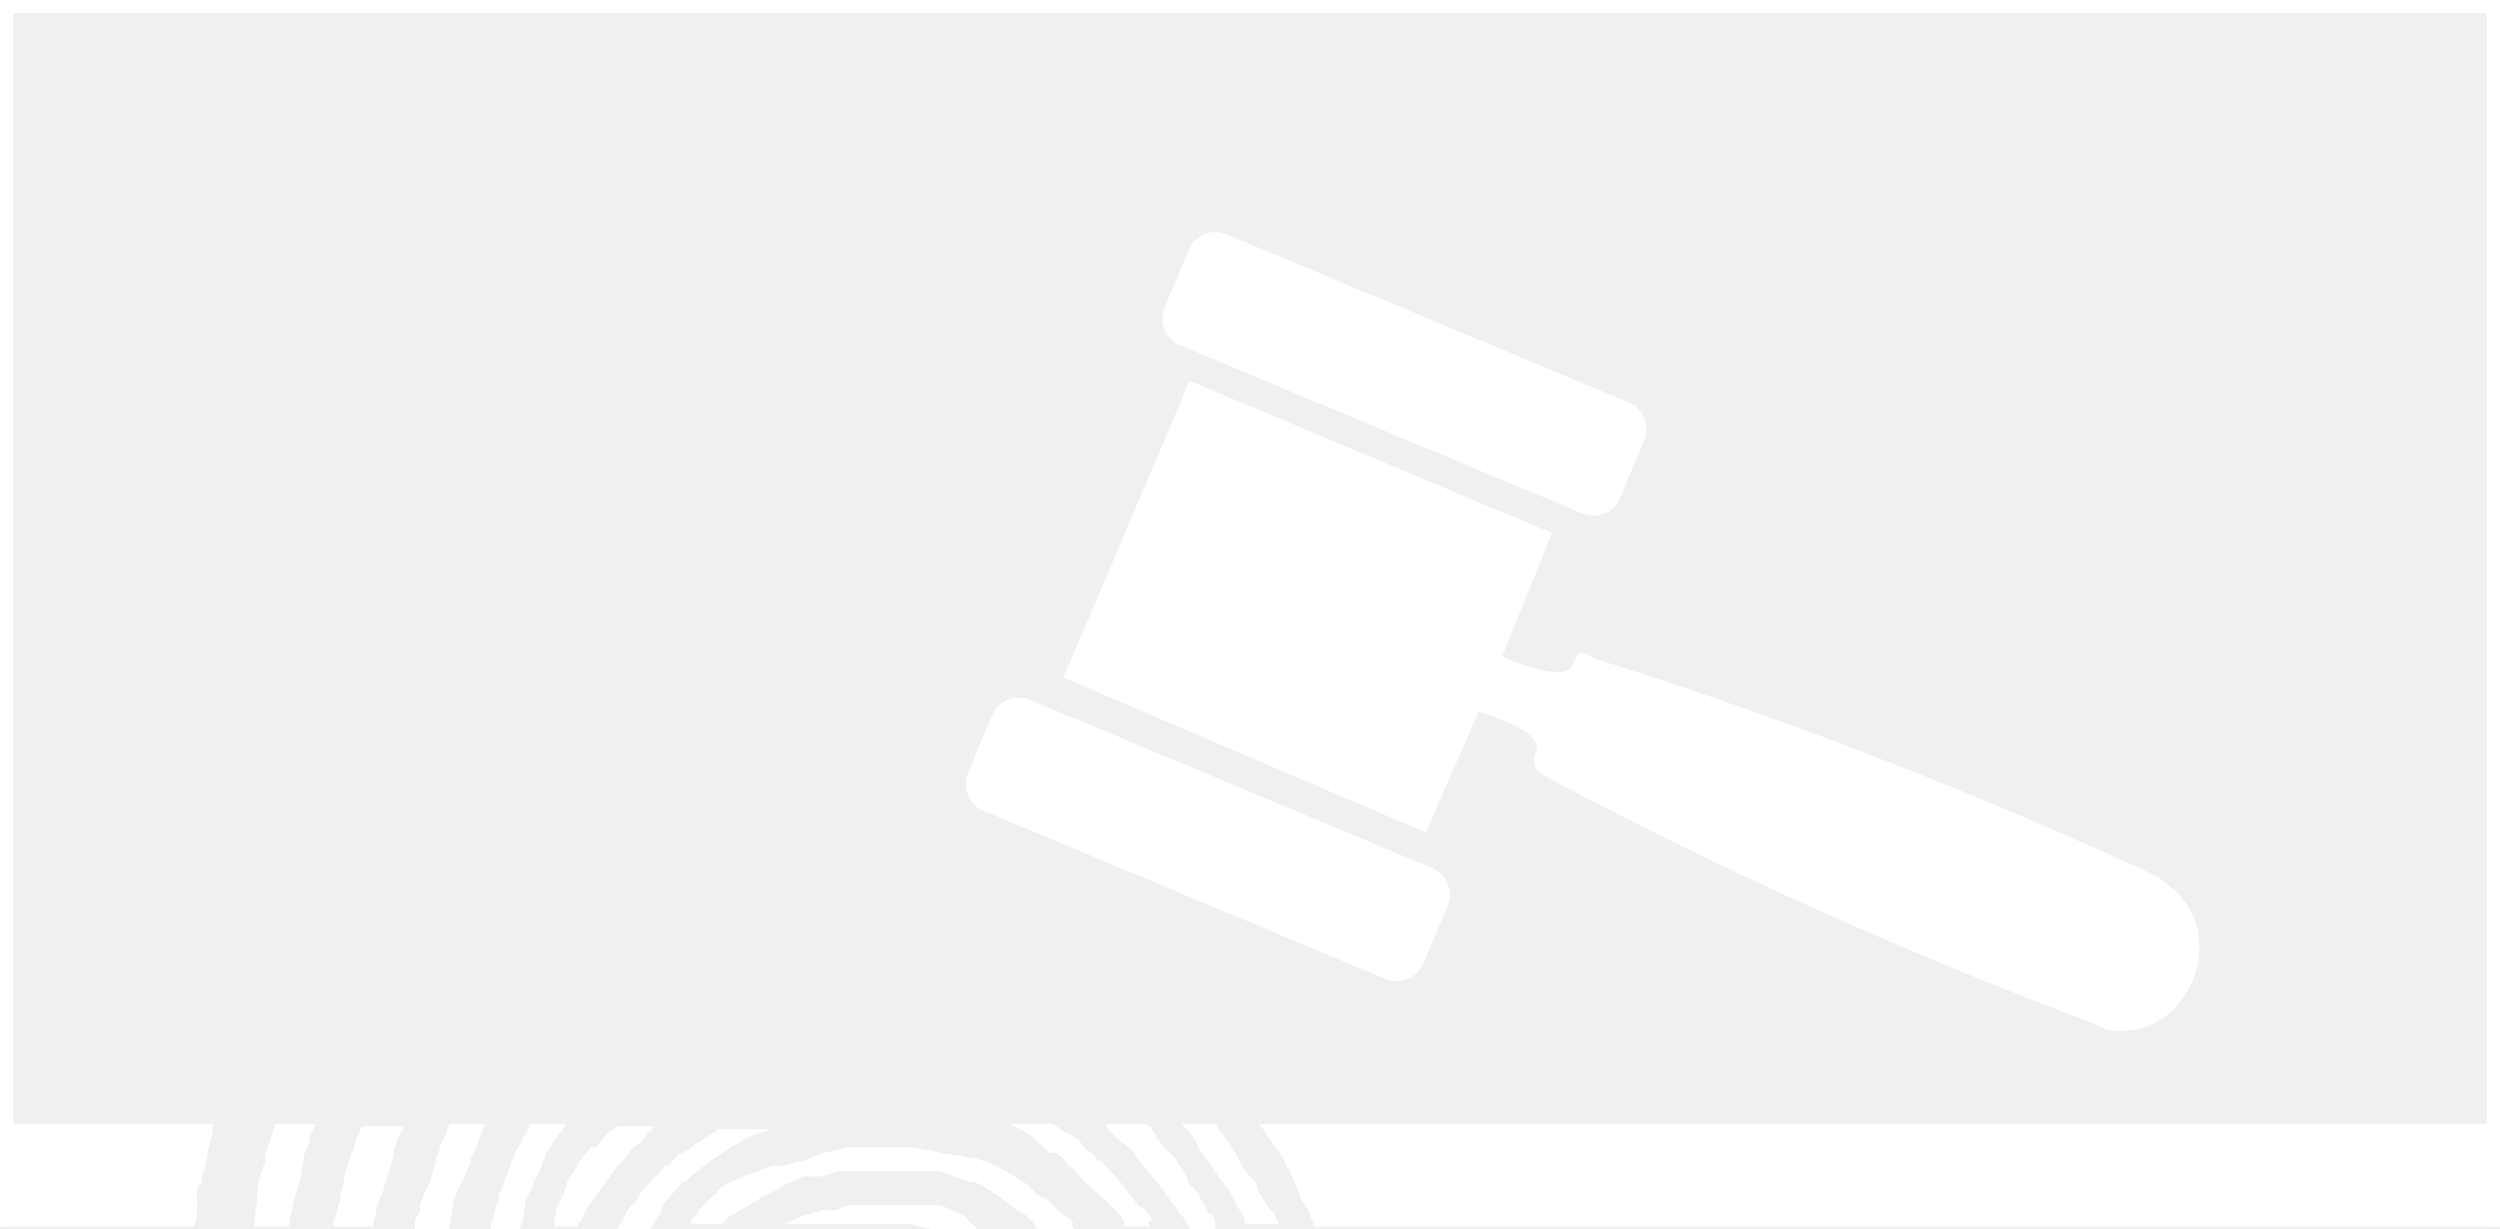
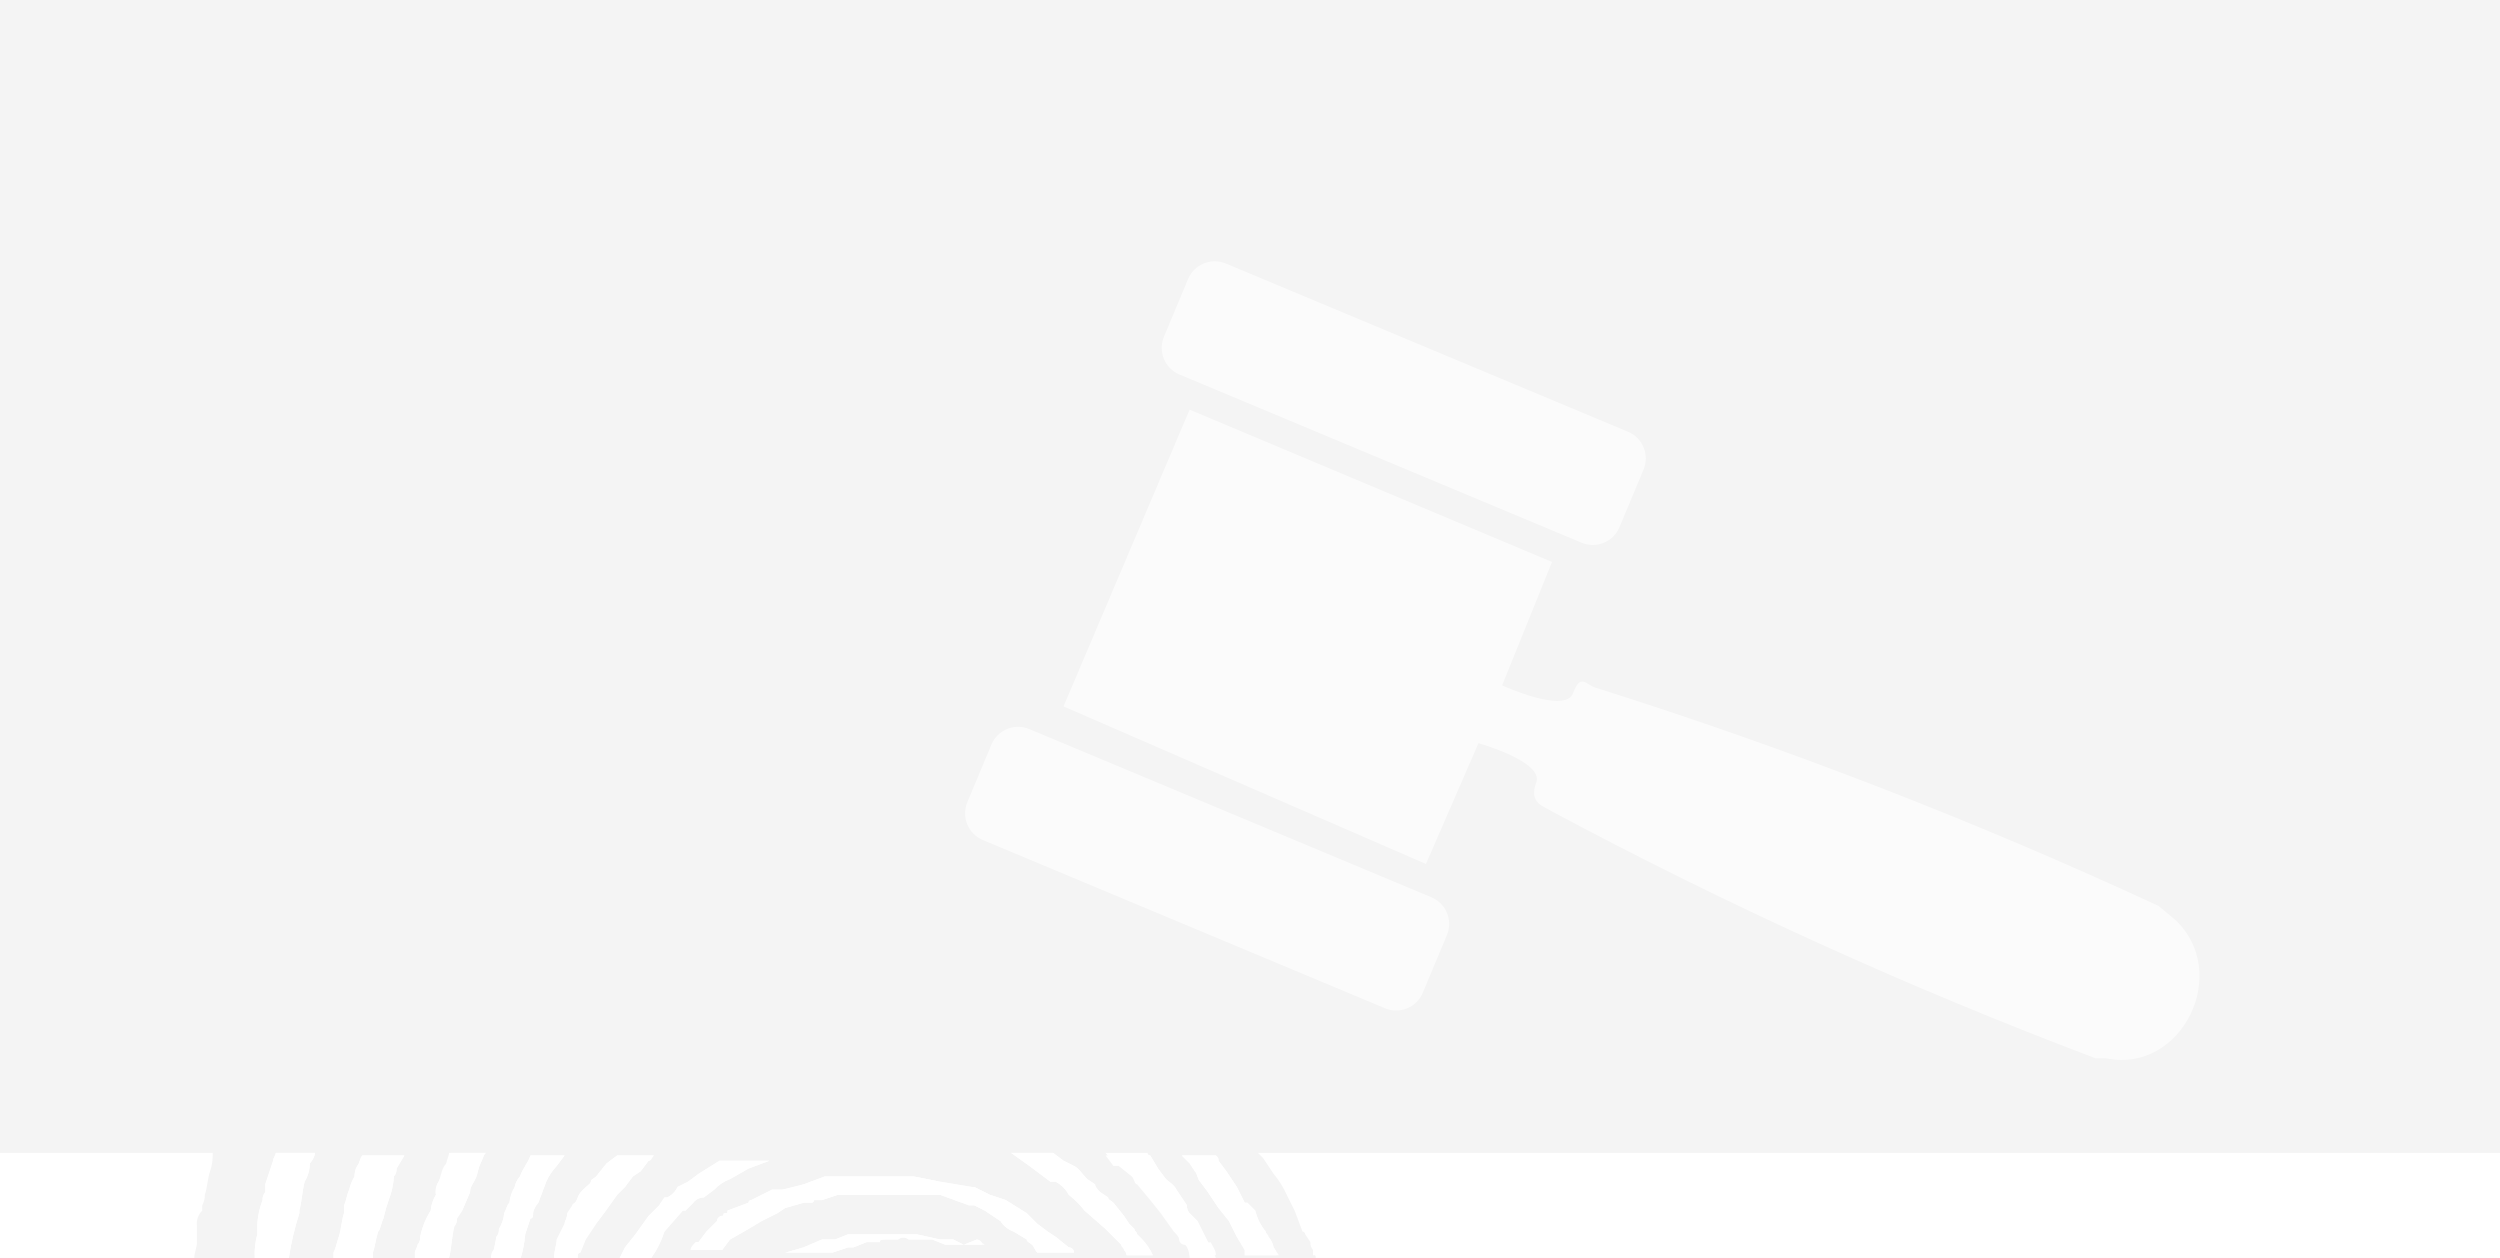
- <svg xmlns="http://www.w3.org/2000/svg" width="95.2" height="46.8" viewBox="0 0 95.2 46.8">
+ <svg xmlns="http://www.w3.org/2000/svg" width="95.2" height="47.9" viewBox="0 0 95.2 47.9">
  <defs>
    <style>
+       .cls-1, .cls-3 {
+         fill: #fff;
+       }
+ 
      .cls-1 {
-         fill: #fff;
+         opacity: 0.3;
+       }
+ 
+       .cls-2 {
+         opacity: 0.65;
      }
    </style>
  </defs>
  <g id="Layer_2" data-name="Layer 2">
    <g id="Layer_1-2" data-name="Layer 1">
      <g>
-         <polygon class="cls-1" points="95.2 46.7 94.7 46.7 94.7 0.5 0.5 0.5 0.5 46.7 0 46.7 0 0 95.2 0 95.2 46.7" />
-         <g>
-           <path class="cls-1" d="M82.8,33.9c2.2,2,.3,5.9-2.6,5.3l-.4-.2a174.5,174.5,0,0,1-20.7-9.3c-.3-.2-.9-.3-.6-1.1s-2.2-1.5-2.2-1.5l-2,4.6L40.5,25.8l4.8-11.3,13.8,5.8L57.2,25s2.4,1.1,2.7.3.5-.3.9-.2a178.7,178.7,0,0,1,21.4,8.3Z" />
-           <rect class="cls-1" x="44.1" y="11.9" width="18.8" height="4.58" rx="1.1" ry="1.1" transform="translate(9.6 -19.5) rotate(22.7)" />
-           <rect class="cls-1" x="36.6" y="29.7" width="18.8" height="4.58" rx="1.1" ry="1.1" transform="translate(15.9 -15.3) rotate(22.7)" />
+         <polyline class="cls-1" points="0 47.9 0 0 95.2 0 95.2 47.9" />
+         <g class="cls-2">
+           <path class="cls-3" d="M82.8,35c2.2,2,.3,5.9-2.6,5.3h-.4a175.1,175.1,0,0,1-20.7-9.4c-.3-.2-.9-.3-.6-1.1s-2.2-1.5-2.2-1.5l-2,4.6L40.5,26.9l4.8-11.3,13.8,5.8-1.9,4.7s2.4,1.1,2.7.3.5-.3.9-.2a178.7,178.7,0,0,1,21.4,8.3Z" />
+           <rect class="cls-3" x="44.1" y="13" width="18.8" height="4.58" rx="1.1" ry="1.1" transform="translate(10 -19.4) rotate(22.7)" />
+           <rect class="cls-3" x="36.6" y="30.8" width="18.8" height="4.58" rx="1.1" ry="1.1" transform="translate(16.3 -15.2) rotate(22.7)" />
        </g>
        <g>
-           <path class="cls-1" d="M14.4,45.8l.2-.5h0a6.4,6.4,0,0,1,.2-.7,2.9,2.9,0,0,0,.2-.9.4.4,0,0,0,.1-.3l.3-.5H13.8c-.1.1-.1.3-.2.4a.8.8,0,0,0-.1.4,1.7,1.7,0,0,0-.2.5c-.1.2-.1.4-.2.6V45c-.1.3-.1.6-.2.9s-.1.4-.2.6v.2h1.5v-.2C14.3,46.3,14.3,46.1,14.4,45.8Z" />
-           <path class="cls-1" d="M43.3,45.9c0-.1-.1-.1-.1-.2l-.2-.2-.2-.3-.4-.5c-.1-.1-.2-.1-.2-.2l-.3-.3a.2.2,0,0,1-.2-.2l-.3-.2c-.2-.2-.3-.4-.5-.5l-.4-.2-.4-.3H38.5l.7.4.8.7h.2a1.2,1.2,0,0,1,.5.5c.3.1.4.4.6.6l.8.7.6.6c0,.1.1.1.1.2v.2h1c-.1-.2-.2-.5-.4-.6Z" />
-           <path class="cls-1" d="M40.2,46h0l-.3-.3-.4-.2-.2-.2-.2-.2-.8-.5-.6-.3-.6-.2H37l-1.2-.2-1-.2H32.3l-.9.2-.8.3-.8.2h-.4l-.8.3h-.1l-.8.4h-.1a.1.1,0,0,1-.1.1c-.1.1-.2.1-.2.2s-.3.2-.4.4l-.3.3a.3.3,0,0,1-.1.2l-.2.3h1.2l.3-.3.7-.4.5-.3.6-.3.3-.2.7-.3h.7l.6-.2h3.9l1.1.4h.2l.4.2.6.4.5.4.5.3c0,.1.1.1.2.2s.1.2.2.3h1.4l-.2-.3C40.6,46.3,40.3,46.2,40.2,46Z" />
-           <path class="cls-1" d="M36.7,46.3l-.4-.2-.5-.2H32.3l-.5.2h-.5l-.7.2-.7.3h4.2s.1.1.1,0h.4l.9.2.5.2h1.5l-.3-.2Z" />
-           <path class="cls-1" d="M25.3,45.8,26,45h.1l.3-.3.4-.3h0l.4-.3.6-.4.7-.4.8-.3H27.4l-.8.5-.4.3-.4.2c-.1.1-.2.3-.4.4h-.1l-.2.3c-.2.1-.3.3-.4.4a1.8,1.8,0,0,0-.5.7,1,1,0,0,0-.4.5l-.3.6h1.2c0-.1.1-.1.1-.2A3.5,3.5,0,0,0,25.3,45.8Z" />
-           <path class="cls-1" d="M48.3,46c0-.1-.1-.1-.1-.2a2,2,0,0,1-.4-.8l-.3-.3a.1.1,0,0,0-.1-.1l-.3-.6-.4-.6-.3-.4c0-.1,0-.1-.1-.2H45l.3.3.2.3c.1.1.1.3.2.4l.3.4.4.6.4.5.3.6.3.5v.2h1.3l-.2-.3A.8.8,0,0,0,48.3,46Z" />
-           <path class="cls-1" d="M46,46.2c-.1-.3-.3-.5-.4-.8l-.3-.3a.4.4,0,0,1-.1-.3l-.4-.6c-.1-.2-.3-.3-.4-.4l-.3-.4-.3-.5a.1.1,0,0,1-.1-.1H42.1l.3.3.2.2.5.4.2.3.5.6.4.5.5.7c.1.1.2.2.2.3l.2.2c.1.2.2.3.2.4h1a.8.8,0,0,0-.2-.5Z" />
-           <path class="cls-1" d="M22.3,46.1l.4-.6.3-.4.5-.7.3-.3.3-.4.3-.2.3-.4c.1,0,.1-.1.2-.2H23.5l-.4.3-.4.5h-.2c-.2.3-.4.4-.5.7l-.2.3-.2.3c0,.2-.1.3-.1.4l-.3.6c0,.2-.1.4-.1.7H22c0-.1,0-.2.1-.2Z" />
-           <path class="cls-1" d="M17.4,45.3l.2-.3.3-.7a.8.8,0,0,1,.2-.5c.1-.2.1-.4.2-.6s.1-.3.2-.4H17.2a.5.5,0,0,0-.2.4c-.2.2-.2.4-.3.7a.6.6,0,0,0-.1.4,2.5,2.5,0,0,0-.2.7,3.6,3.6,0,0,0-.4.9c0,.2,0,.3-.1.4s-.1.2-.1.3v.2h1.3c.1-.4.1-.8.2-1.2A.4.4,0,0,0,17.4,45.3Z" />
-           <path class="cls-1" d="M20.2,45.3a.4.4,0,0,0,.1-.3l.2-.3.3-.8.4-.6.3-.4a.1.1,0,0,1,.1-.1H20.2c-.1.3-.3.5-.4.8a.8.8,0,0,0-.2.4,1.7,1.7,0,0,0-.2.5l-.2.5a1.7,1.7,0,0,1-.2.5c0,.2,0,.3-.1.4a4.3,4.3,0,0,1-.1.5.6.6,0,0,0-.1.4h1.1a4.3,4.3,0,0,0,.2-1.1C20.1,45.6,20.1,45.5,20.2,45.3Z" />
-           <path class="cls-1" d="M11.4,45c.1-.4.1-.7.2-1.1h0a1.4,1.4,0,0,0,.2-.7.8.8,0,0,0,.2-.4H10.5c0,.1-.1.2-.1.3l-.3.9v.3a.4.4,0,0,0-.1.3,1.9,1.9,0,0,0-.2.8h0v.4a2.8,2.8,0,0,0-.1.9H11a10.5,10.5,0,0,1,.4-1.7Z" />
-           <path class="cls-1" d="M46,46.2c-.1-.3-.3-.5-.4-.8l-.3-.3a.4.4,0,0,1-.1-.3l-.4-.6c-.1-.2-.3-.3-.4-.4l-.3-.4-.3-.5H42.1l.3.3.2.2.5.4.2.3.5.6.4.5.5.7c.1.1.2.2.2.3l.2.2c.1.2.2.3.2.4h1c-.1-.1-.1-.3-.2-.4Z" />
-           <path class="cls-1" d="M22.3,46.1l.4-.6.3-.4.5-.7.3-.3.3-.4.3-.2.3-.4c.1,0,.1-.1.2-.2H23.5l-.4.3-.4.5h-.2c-.2.3-.4.4-.5.7l-.2.3-.2.3c0,.2-.1.3-.1.4l-.3.6c0,.2-.1.4-.1.6H22a.1.1,0,0,1,.1-.1Z" />
-           <path class="cls-1" d="M7.8,42.8H0v3.9H7.4a4.3,4.3,0,0,0,.1-.5v-.6a.7.7,0,0,1,.2-.6v-.3a.4.4,0,0,0,.1-.3c.1-.3.1-.6.2-.9s.1-.5.1-.7Z" />
-           <path class="cls-1" d="M43.3,45.9c0-.1-.1-.1-.1-.2l-.2-.2-.2-.3-.4-.5c-.1-.1-.2-.1-.2-.2l-.3-.3a.2.2,0,0,1-.2-.2l-.3-.2c-.2-.2-.3-.4-.5-.5l-.4-.2-.4-.3H38.5l.7.4.8.7h.2a1.2,1.2,0,0,1,.5.5c.3.1.4.4.6.6l.8.7.6.6c0,.1.1.1.1.2h1.1c-.1-.1-.2-.4-.4-.5Z" />
-           <path class="cls-1" d="M25.3,45.8,26,45h.1l.3-.3.4-.3h0l.4-.3.6-.4.7-.4.8-.3H27.4l-.8.5-.4.3-.4.2c-.1.1-.2.3-.4.4h-.1l-.2.3c-.2.1-.3.3-.4.4a1.8,1.8,0,0,0-.5.7,1,1,0,0,0-.4.5l-.3.5h1.2a.1.1,0,0,0,.1-.1A3.5,3.5,0,0,0,25.3,45.8Z" />
-           <path class="cls-1" d="M40.2,46h0l-.3-.3-.4-.2-.2-.2-.2-.2-.8-.5-.6-.3-.6-.2H37l-1.2-.2-1-.2H32.3l-.9.2-.8.3-.8.2h-.4l-.8.3h-.1l-.8.4h-.1a.1.1,0,0,1-.1.1c-.1.1-.2.1-.2.2s-.3.2-.4.4l-.3.3a.3.3,0,0,1-.1.2l-.2.2h1.2l.3-.3.7-.4.5-.3.6-.3.3-.2.7-.3h.7l.6-.2h3.9l1.1.4h.2l.4.2.6.4.5.4.5.3c0,.1.1.1.2.2a.2.2,0,0,0,.2.2h1.4l-.2-.2C40.6,46.3,40.3,46.2,40.2,46Z" />
-           <path class="cls-1" d="M11.4,45c.1-.4.1-.7.2-1.1h0a1.4,1.4,0,0,0,.2-.7.8.8,0,0,0,.2-.4H10.5c0,.1-.1.2-.1.3l-.3.9v.3a.4.4,0,0,0-.1.3,1.9,1.9,0,0,0-.2.8h0v.4a2.5,2.5,0,0,0-.1.8H11a12.4,12.4,0,0,1,.4-1.6Z" />
-           <path class="cls-1" d="M14.4,45.8l.2-.5h0a6.4,6.4,0,0,1,.2-.7,2.9,2.9,0,0,0,.2-.9.4.4,0,0,0,.1-.3l.3-.5H13.8c-.1.1-.1.3-.2.4a.8.8,0,0,0-.1.4,1.7,1.7,0,0,0-.2.5c-.1.2-.1.4-.2.6V45c-.1.3-.1.6-.2.9s-.1.4-.2.6v.2h1.5C14.3,46.3,14.3,46.1,14.4,45.8Z" />
-           <path class="cls-1" d="M48.3,46c0-.1-.1-.1-.1-.2a2,2,0,0,1-.4-.8l-.3-.3a.1.1,0,0,0-.1-.1l-.3-.6-.4-.6-.3-.4c0-.1,0-.1-.1-.2H45l.3.3.2.3c.1.1.1.3.2.4l.3.4.4.6.4.5.3.6.3.5h1.2a.3.3,0,0,0-.1-.2A.8.8,0,0,0,48.3,46Z" />
-           <path class="cls-1" d="M17.4,45.3l.2-.3.3-.7a.8.8,0,0,1,.2-.5c.1-.2.1-.4.2-.6s.1-.3.2-.4H17.1c0,.1-.1.2-.1.4s-.2.4-.3.7a.6.6,0,0,0-.1.4,2.5,2.5,0,0,0-.2.7,3.6,3.6,0,0,0-.4.9c0,.2,0,.3-.1.4s-.1.2-.1.3h1.3c.1-.3.1-.7.2-1.1A.4.4,0,0,0,17.4,45.3Z" />
-           <path class="cls-1" d="M20.2,45.3a.4.4,0,0,0,.1-.3l.2-.3.3-.8.4-.6.3-.4a.1.1,0,0,1,.1-.1H20.2c-.1.3-.3.5-.4.8a.8.8,0,0,0-.2.4,1.7,1.7,0,0,0-.2.5l-.2.5a1.7,1.7,0,0,1-.2.5c0,.2,0,.3-.1.4a4.3,4.3,0,0,1-.1.5.4.4,0,0,0-.1.3h1.1a3,3,0,0,0,.2-1C20.1,45.6,20.1,45.5,20.2,45.3Z" />
-           <path class="cls-1" d="M36.7,46.3l-.4-.2-.5-.2H32.3l-.5.2h-.5l-.7.2-.7.3h4.2s.1.1.1,0h.4l.9.2.5.2h1.2Z" />
-           <path class="cls-1" d="M95.2,42.8H47.9c.1,0,.1.1.2.2l.4.6a3.5,3.5,0,0,1,.5.8l.3.6.3.8a.1.1,0,0,1,.1.1l.2.3a.4.4,0,0,0,.1.3v.2H95.2Z" />
+           <path class="cls-3" d="M14.4,46.9c.1-.1.1-.3.2-.5h0a6.4,6.4,0,0,1,.2-.7,2.9,2.9,0,0,0,.2-.9.4.4,0,0,0,.1-.3l.3-.5H13.8c-.1.1-.1.3-.2.4a.8.8,0,0,0-.1.4,1.7,1.7,0,0,0-.2.5c-.1.2-.1.4-.2.6v.3c-.1.3-.1.6-.2.9s-.1.4-.2.6v.2h1.5v-.2C14.3,47.4,14.3,47.2,14.4,46.9Z" />
+           <path class="cls-3" d="M43.3,47c0-.1-.1-.1-.1-.2l-.2-.2-.2-.3-.4-.5c-.1-.1-.2-.1-.2-.2l-.3-.2c-.1-.1-.2-.2-.2-.3l-.3-.2c-.2-.2-.3-.4-.5-.5l-.4-.2-.4-.3H38.5l.7.5.8.6h.2a1.2,1.2,0,0,1,.5.5,3.4,3.4,0,0,1,.6.6l.8.7.6.6c0,.1.1.1.1.2a.3.3,0,0,1,.1.2h1a2.1,2.1,0,0,0-.4-.6Z" />
+           <path class="cls-3" d="M40.2,47.1h0l-.3-.2-.4-.3-.2-.2-.2-.2-.8-.5-.6-.2-.6-.3H37l-1.2-.2-1-.2H31.4l-.8.3-.8.2h-.4l-.8.4a.1.1,0,0,0-.1.1l-.8.3c0,.1,0,.1-.1.1s0,.1-.1.1-.2.1-.2.2l-.4.4-.3.4h-.1c-.1.1-.2.2-.2.3h1.2l.3-.4.7-.4.5-.3.6-.3.3-.2.7-.2h.3a.1.1,0,0,0,.1-.1h.3l.6-.2h3.9l1.1.4h.2l.4.2.6.4a1,1,0,0,0,.5.4l.5.3c0,.1.1.1.2.2s.1.2.2.3h1.4a.2.2,0,0,0-.2-.2Z" />
+           <path class="cls-3" d="M36.7,47.4l-.4-.2h-.5l-.9-.2H32.3l-.5.2h-.5l-.7.3-.7.2h1.8l.6-.2h.2l.5-.2h.5c0-.1.1-.1.2-.1h.5a.3.3,0,0,1,.4,0h.9l.5.2h1.5l-.3-.2Z" />
+           <path class="cls-3" d="M25.3,46.9l.7-.8h.1l.3-.3a.5.5,0,0,1,.4-.2h0l.4-.3a1.5,1.5,0,0,1,.6-.4l.7-.4.8-.3H27.4l-.8.5-.4.3-.4.2a.8.8,0,0,1-.4.4h-.1l-.2.3-.4.4-.5.7-.4.5-.3.6h1.2c0-.1.1-.1.1-.2A3.5,3.5,0,0,0,25.3,46.9Z" />
+           <path class="cls-3" d="M48.3,47.1c0-.1-.1-.1-.1-.2a2,2,0,0,1-.4-.8l-.3-.3h-.1l-.3-.6-.4-.6-.3-.4c0-.1,0-.1-.1-.2H45l.3.3.2.3c.1.1.1.3.2.4l.3.4.4.6.4.5.3.6.3.5v.2h1.3l-.2-.3A.8.8,0,0,0,48.3,47.1Z" />
+           <path class="cls-3" d="M46,47.3l-.4-.8-.3-.3a.4.4,0,0,1-.1-.3l-.4-.6c-.1-.2-.3-.3-.4-.4l-.3-.4-.3-.5a.1.1,0,0,1-.1-.1H42.1l.3.4h.2l.5.4c.1.1.1.3.2.3l.5.6.4.5.5.7c.1.1.2.2.2.3s.1.2.2.2.2.3.2.5h1c0-.2-.1-.3-.2-.5A.1.1,0,0,1,46,47.3Z" />
+           <path class="cls-3" d="M22.3,47.2l.4-.6.3-.4.5-.7.3-.3.3-.4.3-.2.3-.4c.1,0,.1-.1.2-.2H23.5l-.4.3-.4.5c-.1.1-.2.1-.2.2s-.4.3-.5.6-.2.2-.2.3l-.2.3c0,.2-.1.3-.1.4l-.3.6c0,.2-.1.4-.1.7H22c0-.1,0-.2.1-.2Z" />
+           <path class="cls-3" d="M17.4,46.4l.2-.3.3-.7c0-.2.1-.3.2-.5s.1-.4.2-.6.1-.3.2-.4H17.2l-.2.4c-.2.2-.2.5-.3.7a.7.7,0,0,0-.1.5,1.4,1.4,0,0,0-.2.6,3,3,0,0,0-.4,1,.4.4,0,0,1-.1.3c0,.1-.1.2-.1.3v.2h1.3c.1-.4.1-.8.2-1.2A.4.4,0,0,0,17.4,46.4Z" />
+           <path class="cls-3" d="M20.2,46.4c.1,0,.1-.1.1-.2s.1-.3.2-.4l.3-.8a2.1,2.1,0,0,1,.4-.6l.3-.4H20.2c-.1.3-.3.5-.4.8a.8.8,0,0,0-.2.4,1.4,1.4,0,0,0-.2.6c-.1.1-.1.2-.2.4a1.4,1.4,0,0,1-.2.6.4.4,0,0,1-.1.3,4.3,4.3,0,0,1-.1.5.6.6,0,0,0-.1.4h1.1a4.4,4.4,0,0,0,.2-1Z" />
+           <path class="cls-3" d="M11.4,46.1c.1-.4.1-.7.2-1.1h0a1.4,1.4,0,0,0,.2-.7.8.8,0,0,0,.2-.4H10.5c0,.1-.1.2-.1.3l-.3.9v.3a.4.4,0,0,0-.1.3,2.9,2.9,0,0,0-.2.9h0V47a2.8,2.8,0,0,0-.1.9H11a10.5,10.5,0,0,1,.4-1.7Z" />
+           <path class="cls-3" d="M46,47.3l-.4-.8-.3-.3a.4.4,0,0,1-.1-.3l-.4-.6c-.1-.2-.3-.3-.4-.4l-.3-.4-.3-.5H42.1l.3.4h.2l.5.4c.1.1.1.3.2.3l.5.6.4.5.5.7c.1.1.2.2.2.3s.1.2.2.2.2.3.2.5h1l-.2-.5A.1.1,0,0,1,46,47.3Z" />
+           <path class="cls-3" d="M22.3,47.2l.4-.6.3-.4.5-.7.3-.3.3-.4.3-.2.3-.4c.1,0,.1-.1.2-.2H23.5l-.4.3-.4.5c-.1.1-.2.1-.2.2s-.4.3-.5.6-.2.2-.2.3l-.2.3c0,.2-.1.3-.1.4l-.3.6c0,.2-.1.4-.1.7H22c0-.1,0-.2.1-.2Z" />
+           <path class="cls-3" d="M7.8,43.9H0v4H7.4c0-.2.1-.4.1-.6v-.6a.7.7,0,0,1,.2-.6v-.2a.8.8,0,0,0,.1-.4c.1-.3.1-.6.2-.9s.1-.5.1-.7Z" />
+           <path class="cls-3" d="M43.3,47c0-.1-.1-.1-.1-.2l-.2-.2-.2-.3-.4-.5c-.1-.1-.2-.1-.2-.2l-.3-.2c-.1-.1-.2-.2-.2-.3l-.3-.2c-.2-.2-.3-.4-.5-.5l-.4-.2-.4-.3H38.5l.7.5.8.6h.2a1.2,1.2,0,0,1,.5.5,3.4,3.4,0,0,1,.6.6l.8.7.6.6c0,.1.1.1.1.2a.3.3,0,0,1,.1.2h1a2.1,2.1,0,0,0-.4-.6Z" />
+           <path class="cls-3" d="M25.3,46.9l.7-.8h.1l.3-.3a.5.5,0,0,1,.4-.2h0l.4-.3a1.5,1.5,0,0,1,.6-.4l.7-.4.8-.3H27.4l-.8.5-.4.3-.4.2a.8.8,0,0,1-.4.4h-.1l-.2.3-.4.4-.5.7-.4.5-.3.6h1.2c0-.1.1-.1.1-.2A3.5,3.5,0,0,0,25.3,46.9Z" />
+           <path class="cls-3" d="M40.2,47.1h0l-.3-.2-.4-.3-.2-.2-.2-.2-.8-.5-.6-.2-.6-.3H37l-1.2-.2-1-.2H31.4l-.8.3-.8.2h-.4l-.8.4a.1.1,0,0,0-.1.1l-.8.3c0,.1,0,.1-.1.1s0,.1-.1.1-.2.1-.2.2l-.4.4-.3.4h-.1c-.1.1-.2.2-.2.3h1.2l.3-.4.7-.4.5-.3.6-.3.3-.2.7-.2h.3a.1.1,0,0,0,.1-.1h.3l.6-.2h3.9l1.1.4h.2l.4.2.6.4a1,1,0,0,0,.5.4l.5.3c0,.1.1.1.2.2s.1.2.2.3h1.4a.2.2,0,0,0-.2-.2Z" />
+           <path class="cls-3" d="M11.4,46.1c.1-.4.1-.7.2-1.1h0a1.4,1.4,0,0,0,.2-.7.8.8,0,0,0,.2-.4H10.5c0,.1-.1.2-.1.3l-.3.9v.3a.4.4,0,0,0-.1.3,2.9,2.9,0,0,0-.2.9h0V47a2.8,2.8,0,0,0-.1.9H11a10.5,10.5,0,0,1,.4-1.7Z" />
+           <path class="cls-3" d="M14.4,46.9c.1-.1.1-.3.2-.5h0a6.4,6.4,0,0,1,.2-.7,2.9,2.9,0,0,0,.2-.9.4.4,0,0,0,.1-.3l.3-.5H13.8c-.1.1-.1.3-.2.4a.8.8,0,0,0-.1.4,1.7,1.7,0,0,0-.2.5c-.1.2-.1.4-.2.6v.3c-.1.3-.1.6-.2.9s-.1.4-.2.6v.2h1.5v-.2C14.3,47.4,14.3,47.2,14.4,46.9Z" />
+           <path class="cls-3" d="M48.3,47.1c0-.1-.1-.1-.1-.2a2,2,0,0,1-.4-.8l-.3-.3h-.1l-.3-.6-.4-.6-.3-.4c0-.1,0-.1-.1-.2H45l.3.3.2.3c.1.1.1.3.2.4l.3.4.4.6.4.5.3.6.3.5v.2h1.2a.4.4,0,0,0-.1-.3A.8.8,0,0,0,48.3,47.1Z" />
+           <path class="cls-3" d="M17.4,46.4l.2-.3.3-.7c0-.2.1-.3.2-.5s.1-.4.2-.6.1-.3.2-.4H17.1c0,.1-.1.3-.1.4s-.2.5-.3.7a.7.7,0,0,0-.1.5,1.4,1.4,0,0,0-.2.6,3,3,0,0,0-.4,1,.4.4,0,0,1-.1.3c0,.1-.1.2-.1.3v.2h1.3c.1-.4.1-.8.2-1.2A.4.4,0,0,0,17.4,46.4Z" />
+           <path class="cls-3" d="M20.2,46.4c.1,0,.1-.1.1-.2s.1-.3.2-.4l.3-.8a2.1,2.1,0,0,1,.4-.6l.3-.4H20.2c-.1.3-.3.5-.4.8a.8.8,0,0,0-.2.4,1.4,1.4,0,0,0-.2.6c-.1.1-.1.2-.2.4a1.4,1.4,0,0,1-.2.6.4.4,0,0,1-.1.3,4.3,4.3,0,0,1-.1.5c-.1.1-.1.2-.1.4h1.1a4.4,4.4,0,0,0,.2-1Z" />
+           <path class="cls-3" d="M36.7,47.4l-.4-.2h-.5l-.9-.2H32.3l-.5.2h-.5l-.7.3-.7.2h1.8l.6-.2h.2l.5-.2h.5c0-.1.1-.1.2-.1h.5a.3.3,0,0,1,.4,0h.9l.5.2h1.4a.2.2,0,0,0-.2-.2Z" />
+           <path class="cls-3" d="M95.2,43.9H47.9l.2.2.4.6a3.5,3.5,0,0,1,.5.8l.3.6.3.8a.1.1,0,0,1,.1.1l.2.3a.4.4,0,0,0,.1.3v.2c.1,0,.1,0,.1.1H95.2Z" />
        </g>
      </g>
    </g>
  </g>
</svg>
